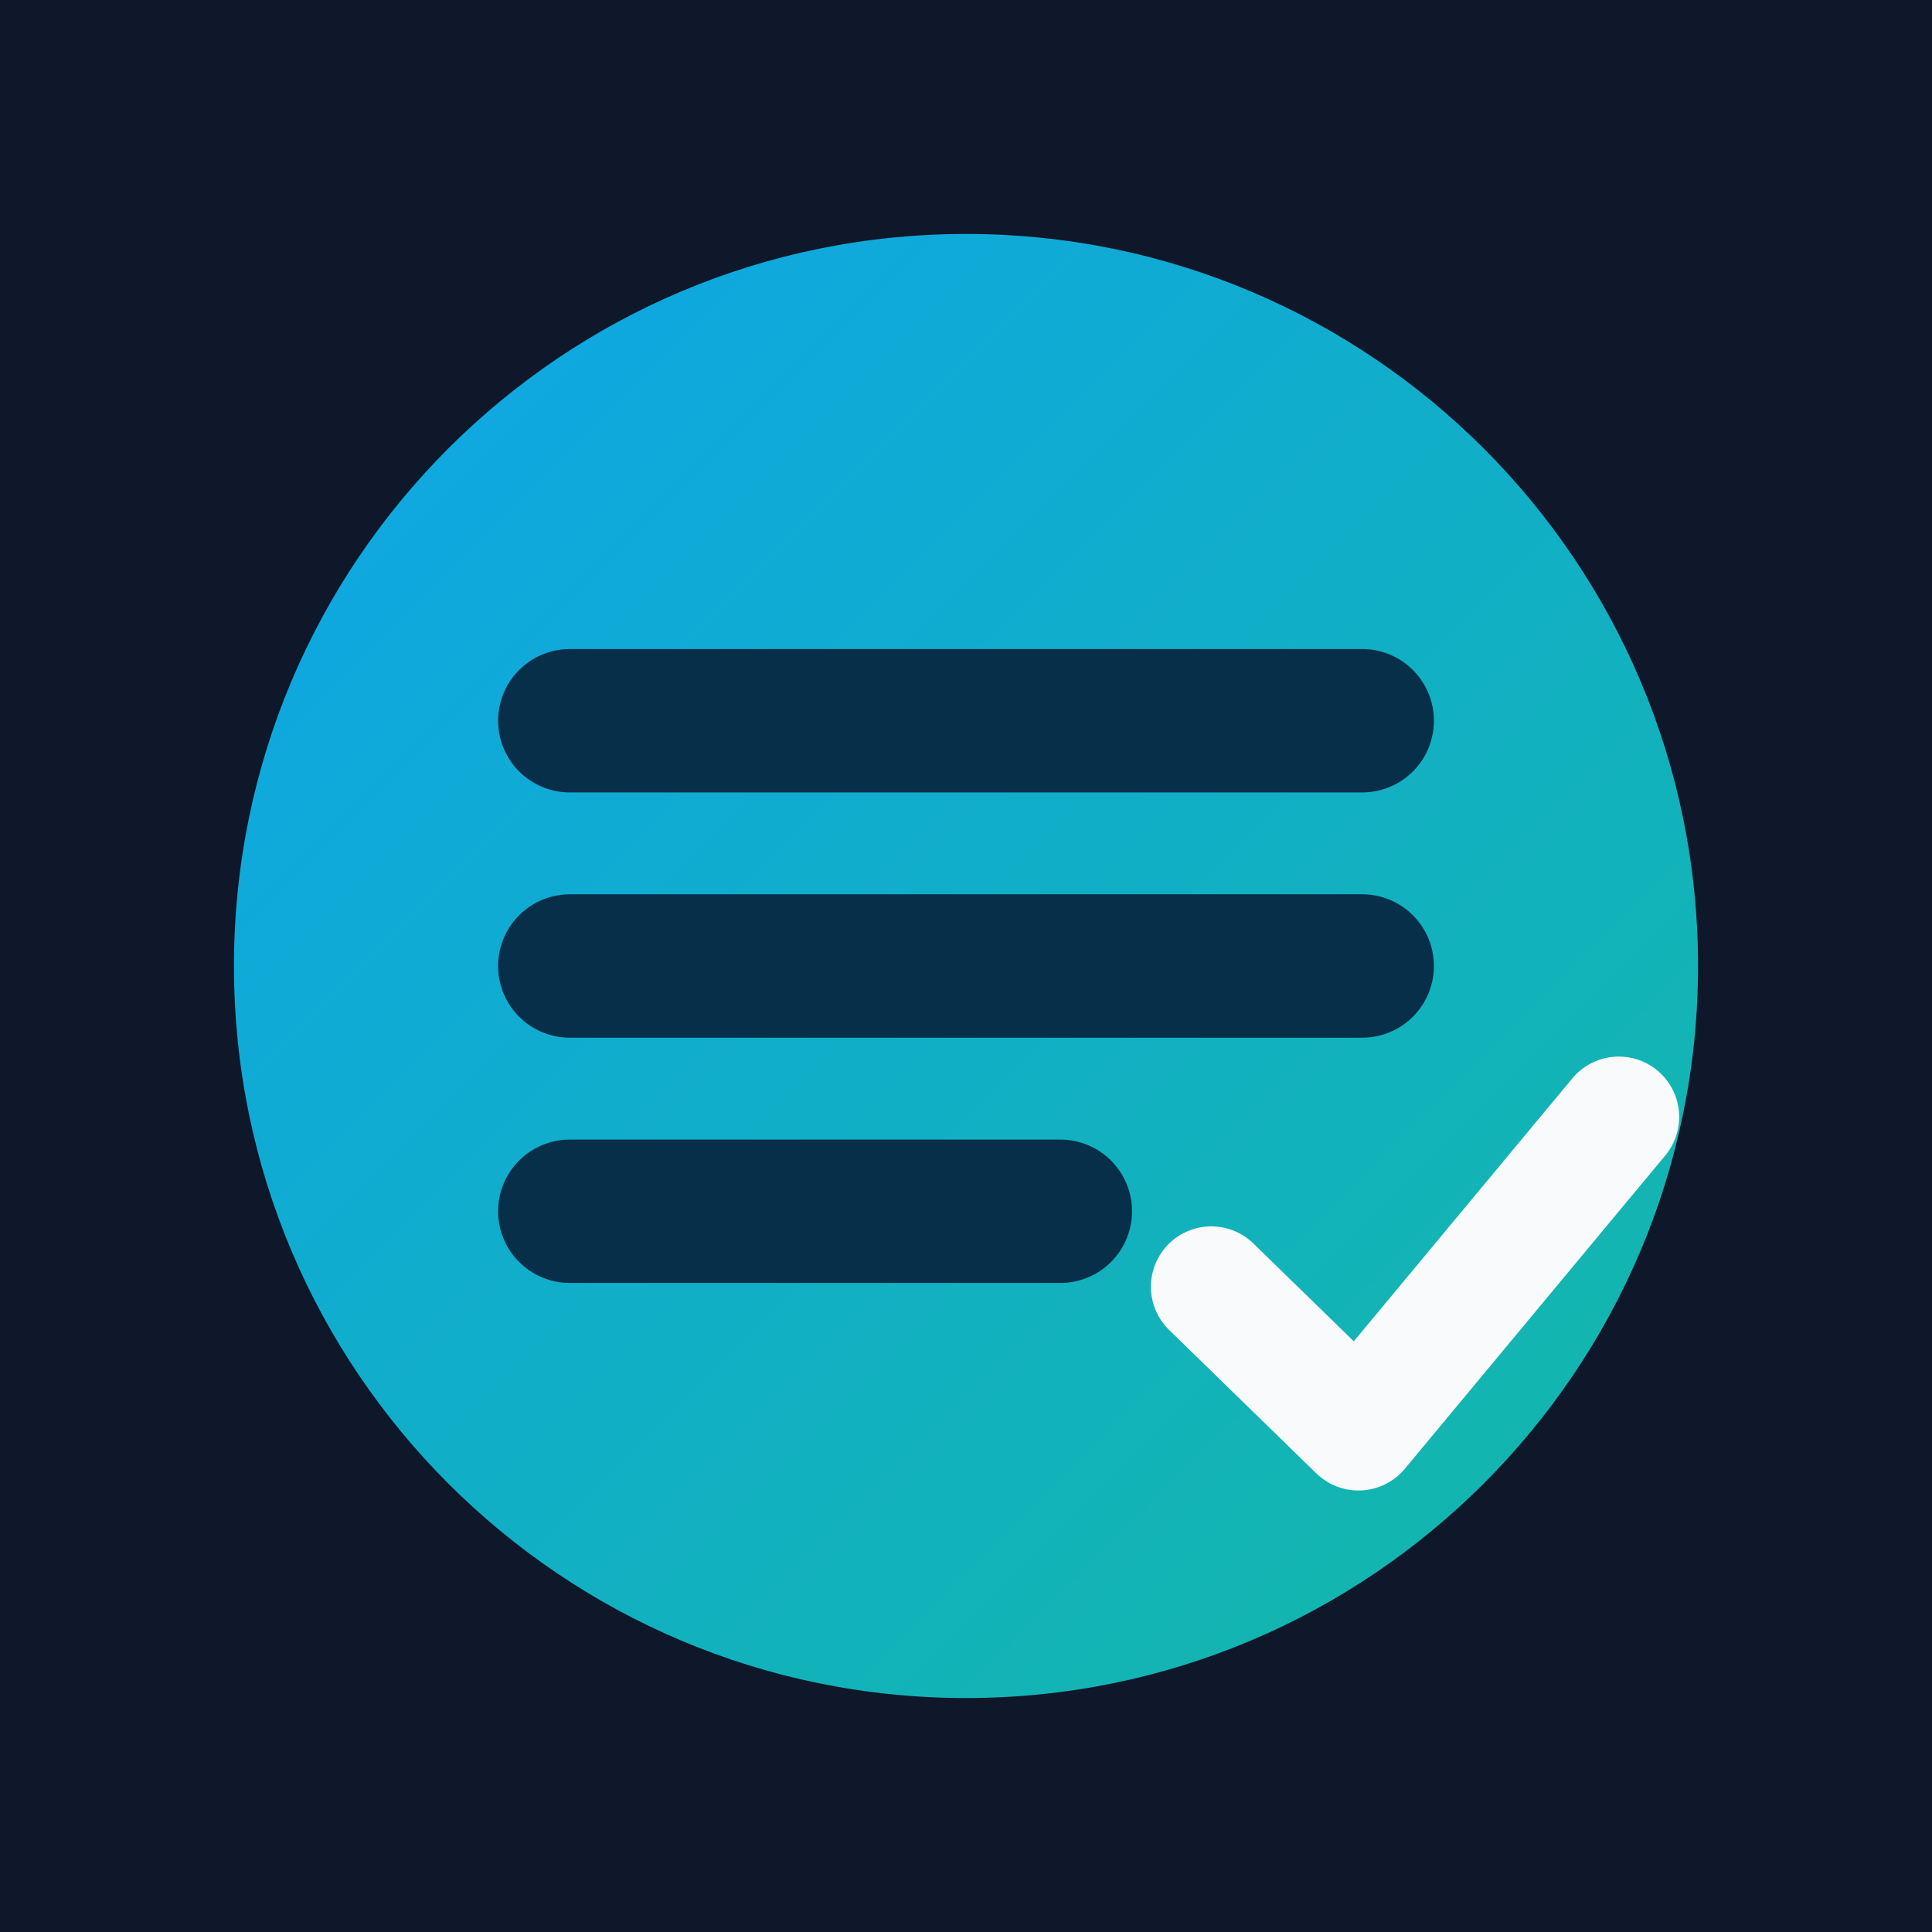
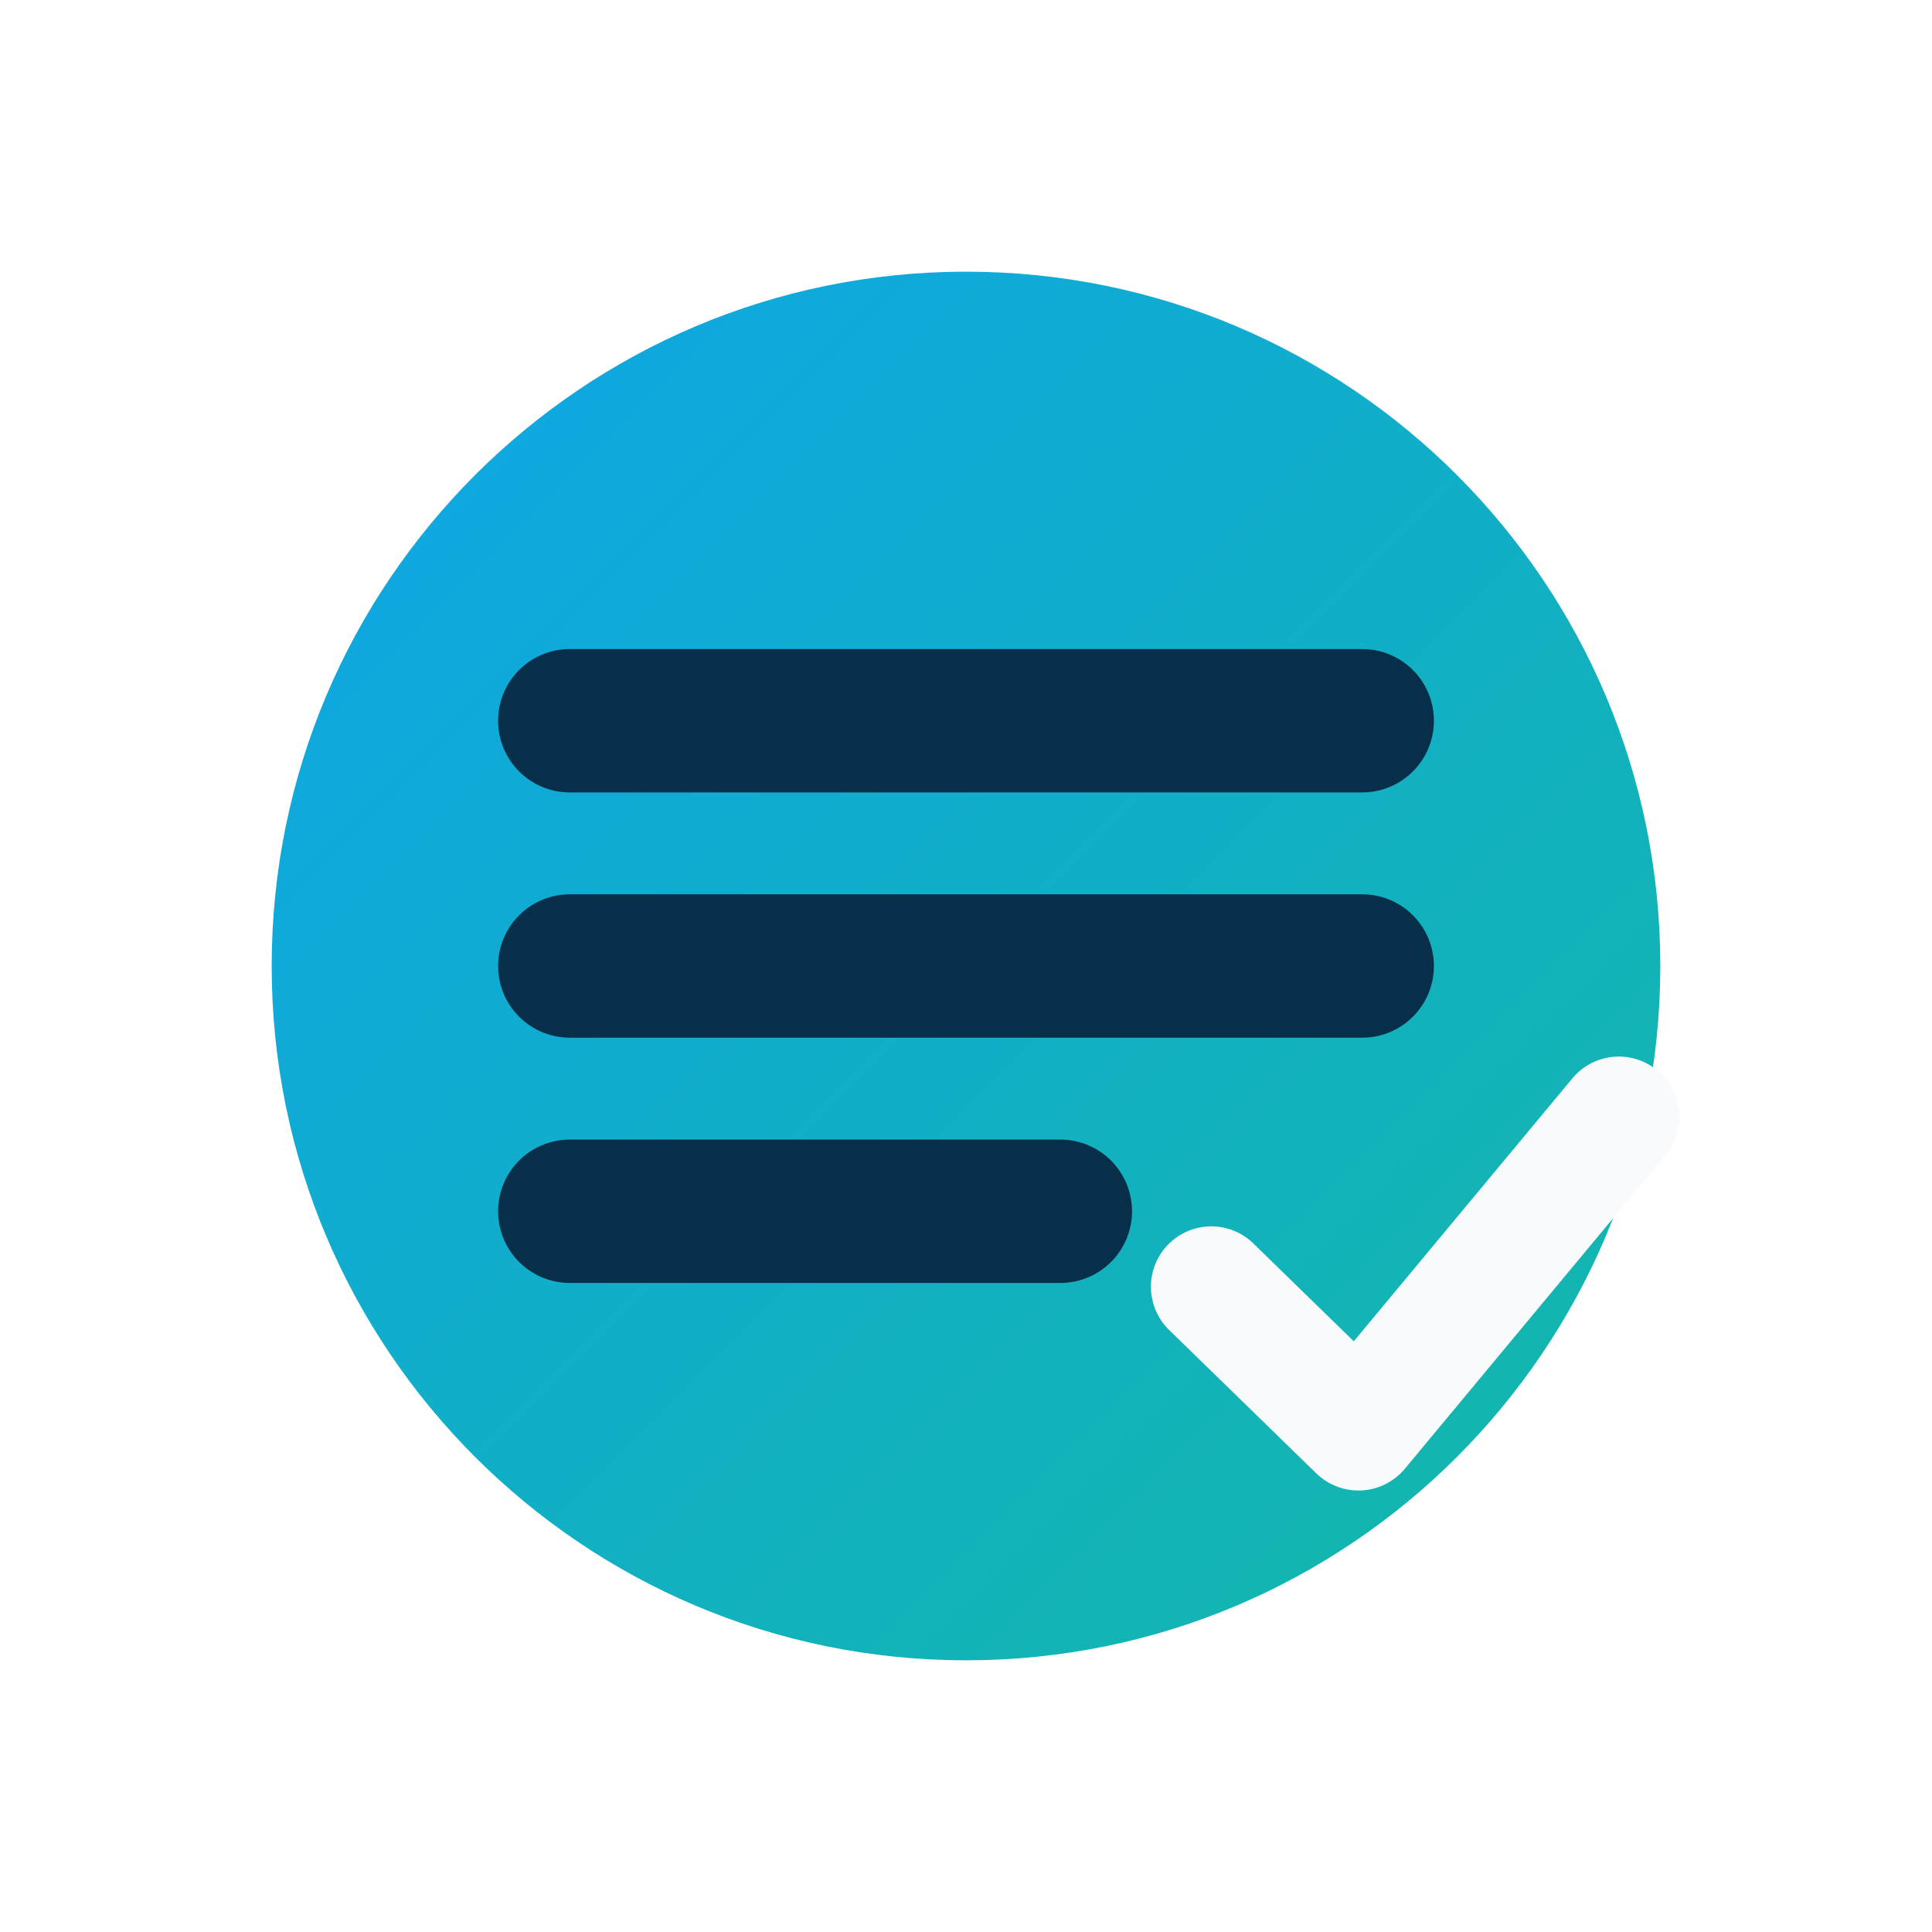
<svg xmlns="http://www.w3.org/2000/svg" viewBox="0 0 512 512">
  <defs>
    <linearGradient id="background" x1="0" y1="0" x2="1" y2="1">
      <stop offset="0" stop-color="#0ea5e9" />
      <stop offset="1" stop-color="#14b8a6" />
    </linearGradient>
  </defs>
-   <rect width="512" height="512" fill="#0f172a" />
-   <circle cx="256" cy="256" r="194" fill="url(#background)" />
+   <circle cx="256" cy="256" r="184" fill="url(#background)" />
  <path d="M151 191h210M151 256h210M151 321h130" fill="none" stroke="#082f49" stroke-linecap="round" stroke-width="38" />
  <path d="m321 341 39 38 69-83" fill="none" stroke="#f8fafc" stroke-linecap="round" stroke-linejoin="round" stroke-width="32" />
</svg>
